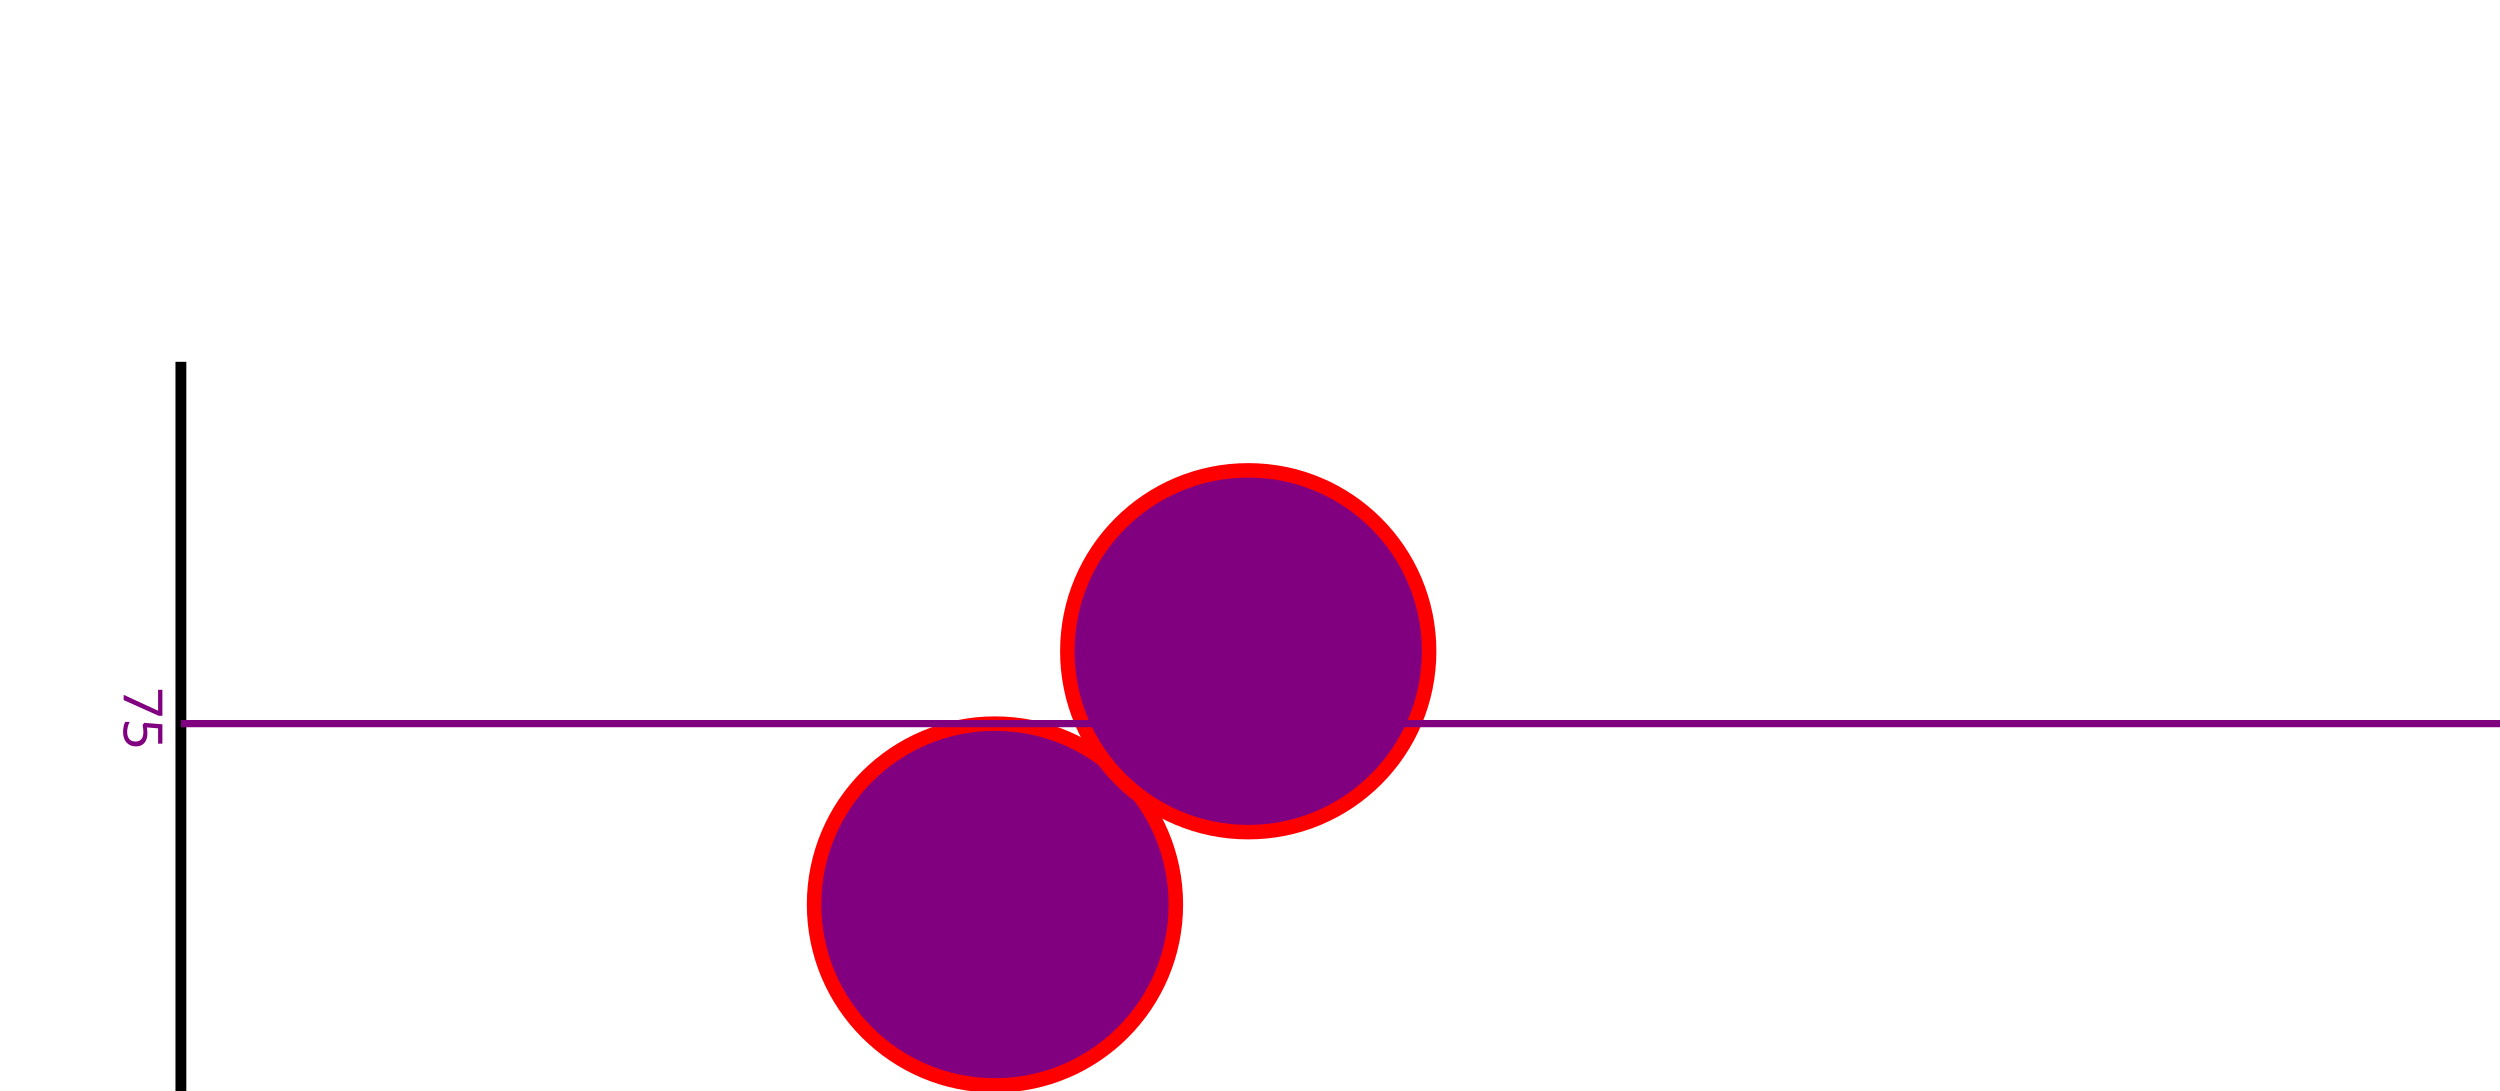
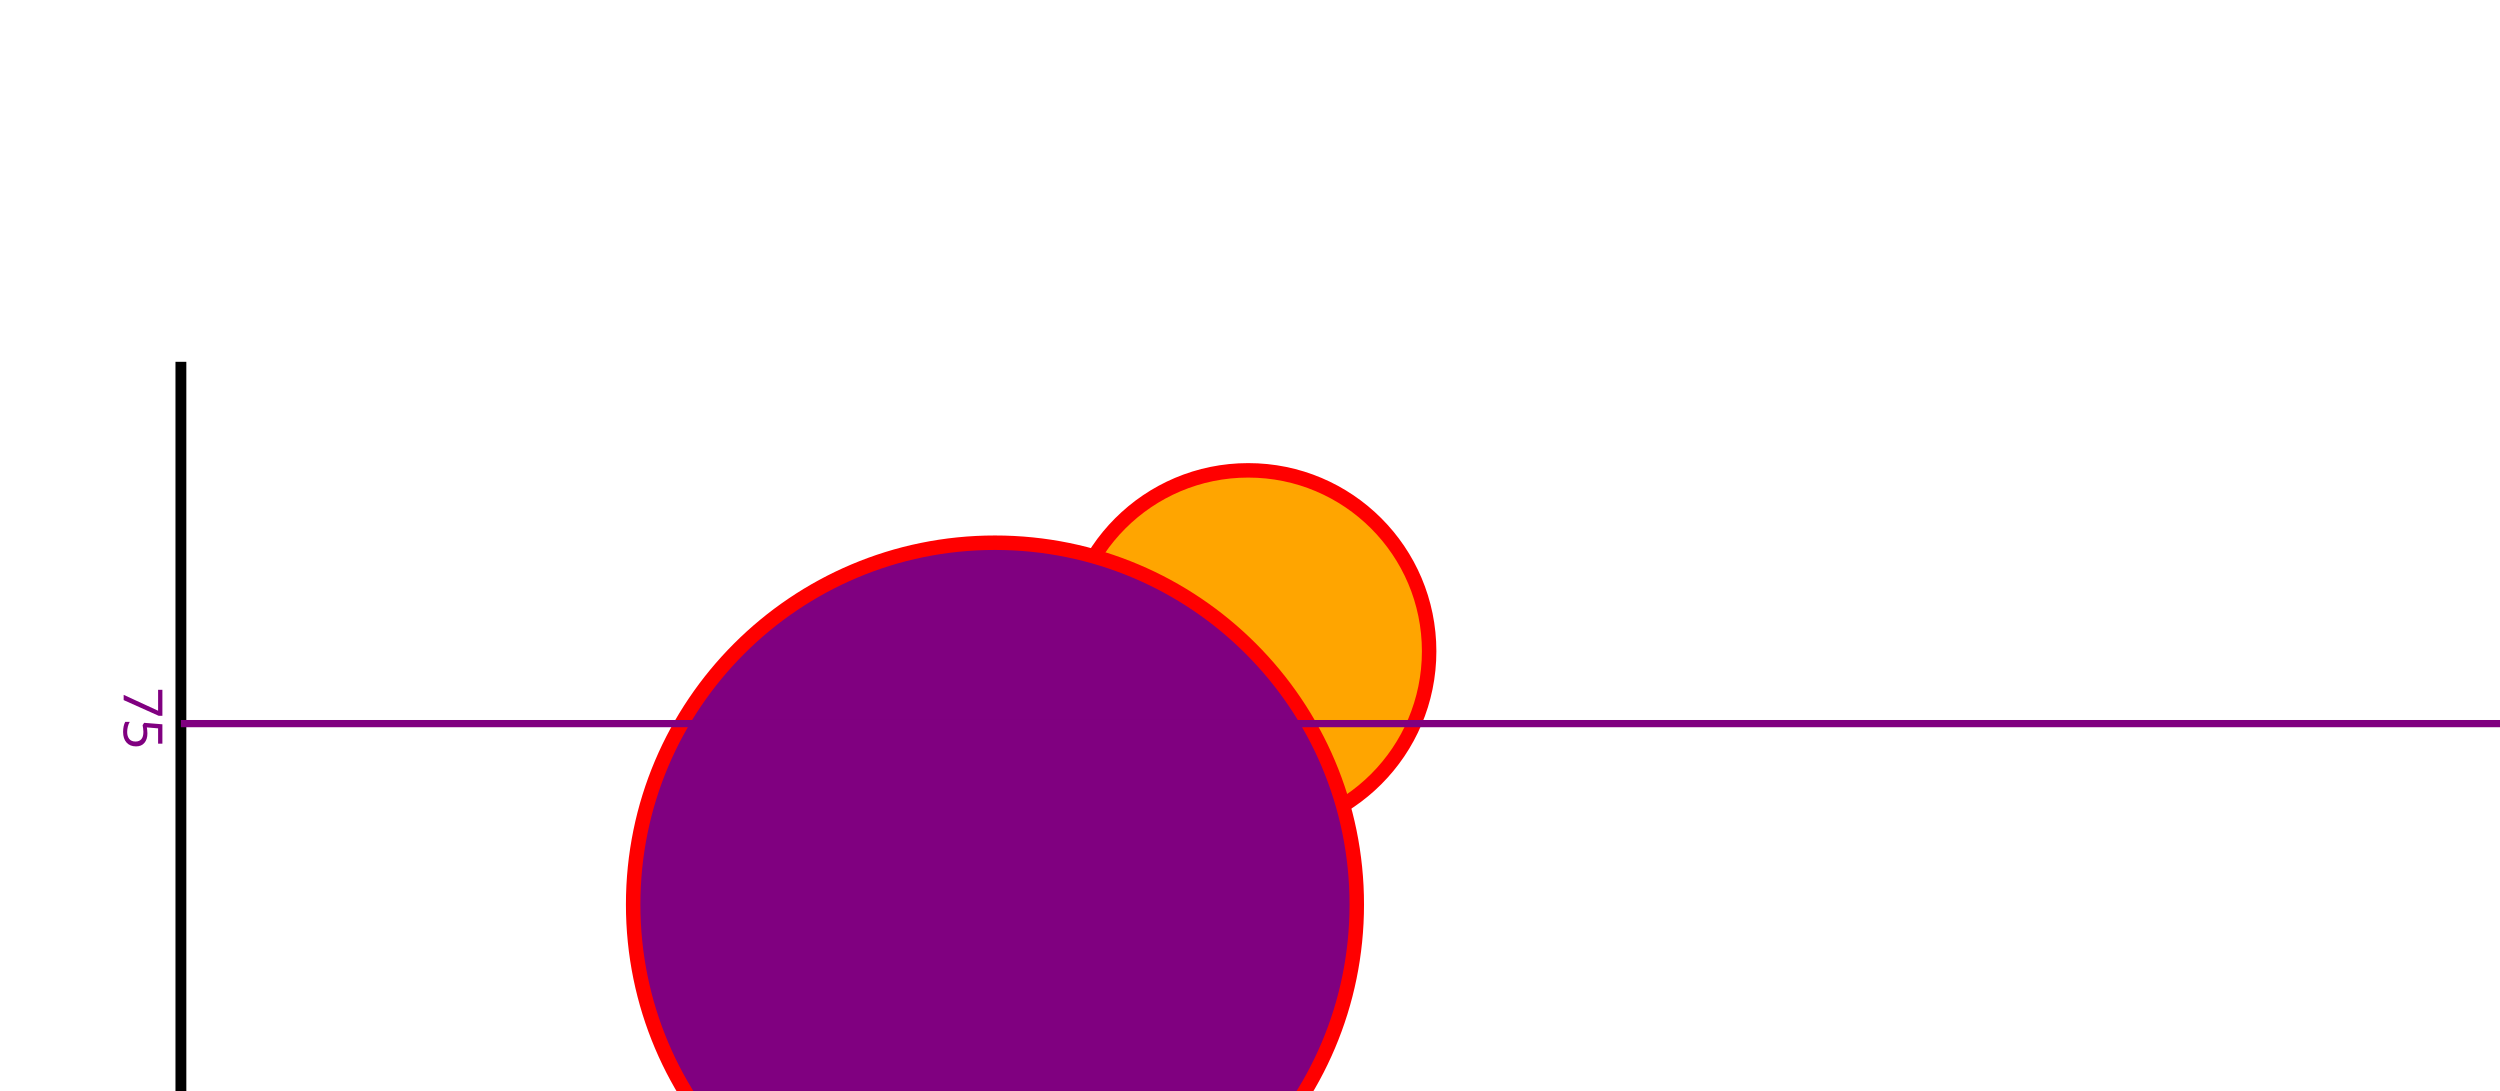
<svg xmlns="http://www.w3.org/2000/svg" width="100%" height="100%">
  <g alignment-baseline="baseline" transform="translate (25, 100)">
-     <circle cx="250" cy="150" r="50" stroke="red" fill="purple" stroke-width="4" />
-     <circle cx="320" cy="80" r="50" stroke="red" fill="purple" stroke-width="4" />
+     <circle cx="320" cy="80" r="50" stroke="red" fill="orange" stroke-width="4" />
+     <circle cx="250" cy="150" r="100" stroke="red" fill="purple" stroke-width="4" />
    <line x1="25" y1="300" x2="700" y2="300" stroke="black" stroke-width="3" />
    <line x1="25" y1="300" x2="25" y2="0" stroke="black" stroke-width="3" />
    <line x1="25" y1="250" x2="700" y2="250" stroke="purple" stroke-width="2" />
    <text x="15" y="230" fill="purple" style="font-family:sans-serif;font-size:15px; writing-mode: tb; glyph-orientation-vertical: 5">50</text>
    <line x1="25" y1="100" x2="700" y2="100" stroke="purple" stroke-width="2" />
    <text x="15" y="90" fill="purple" style="font-family:sans-serif;font-size:15px; writing-mode: tb; glyph-orientation-horizontal: 5">75</text>
  </g>
</svg>
